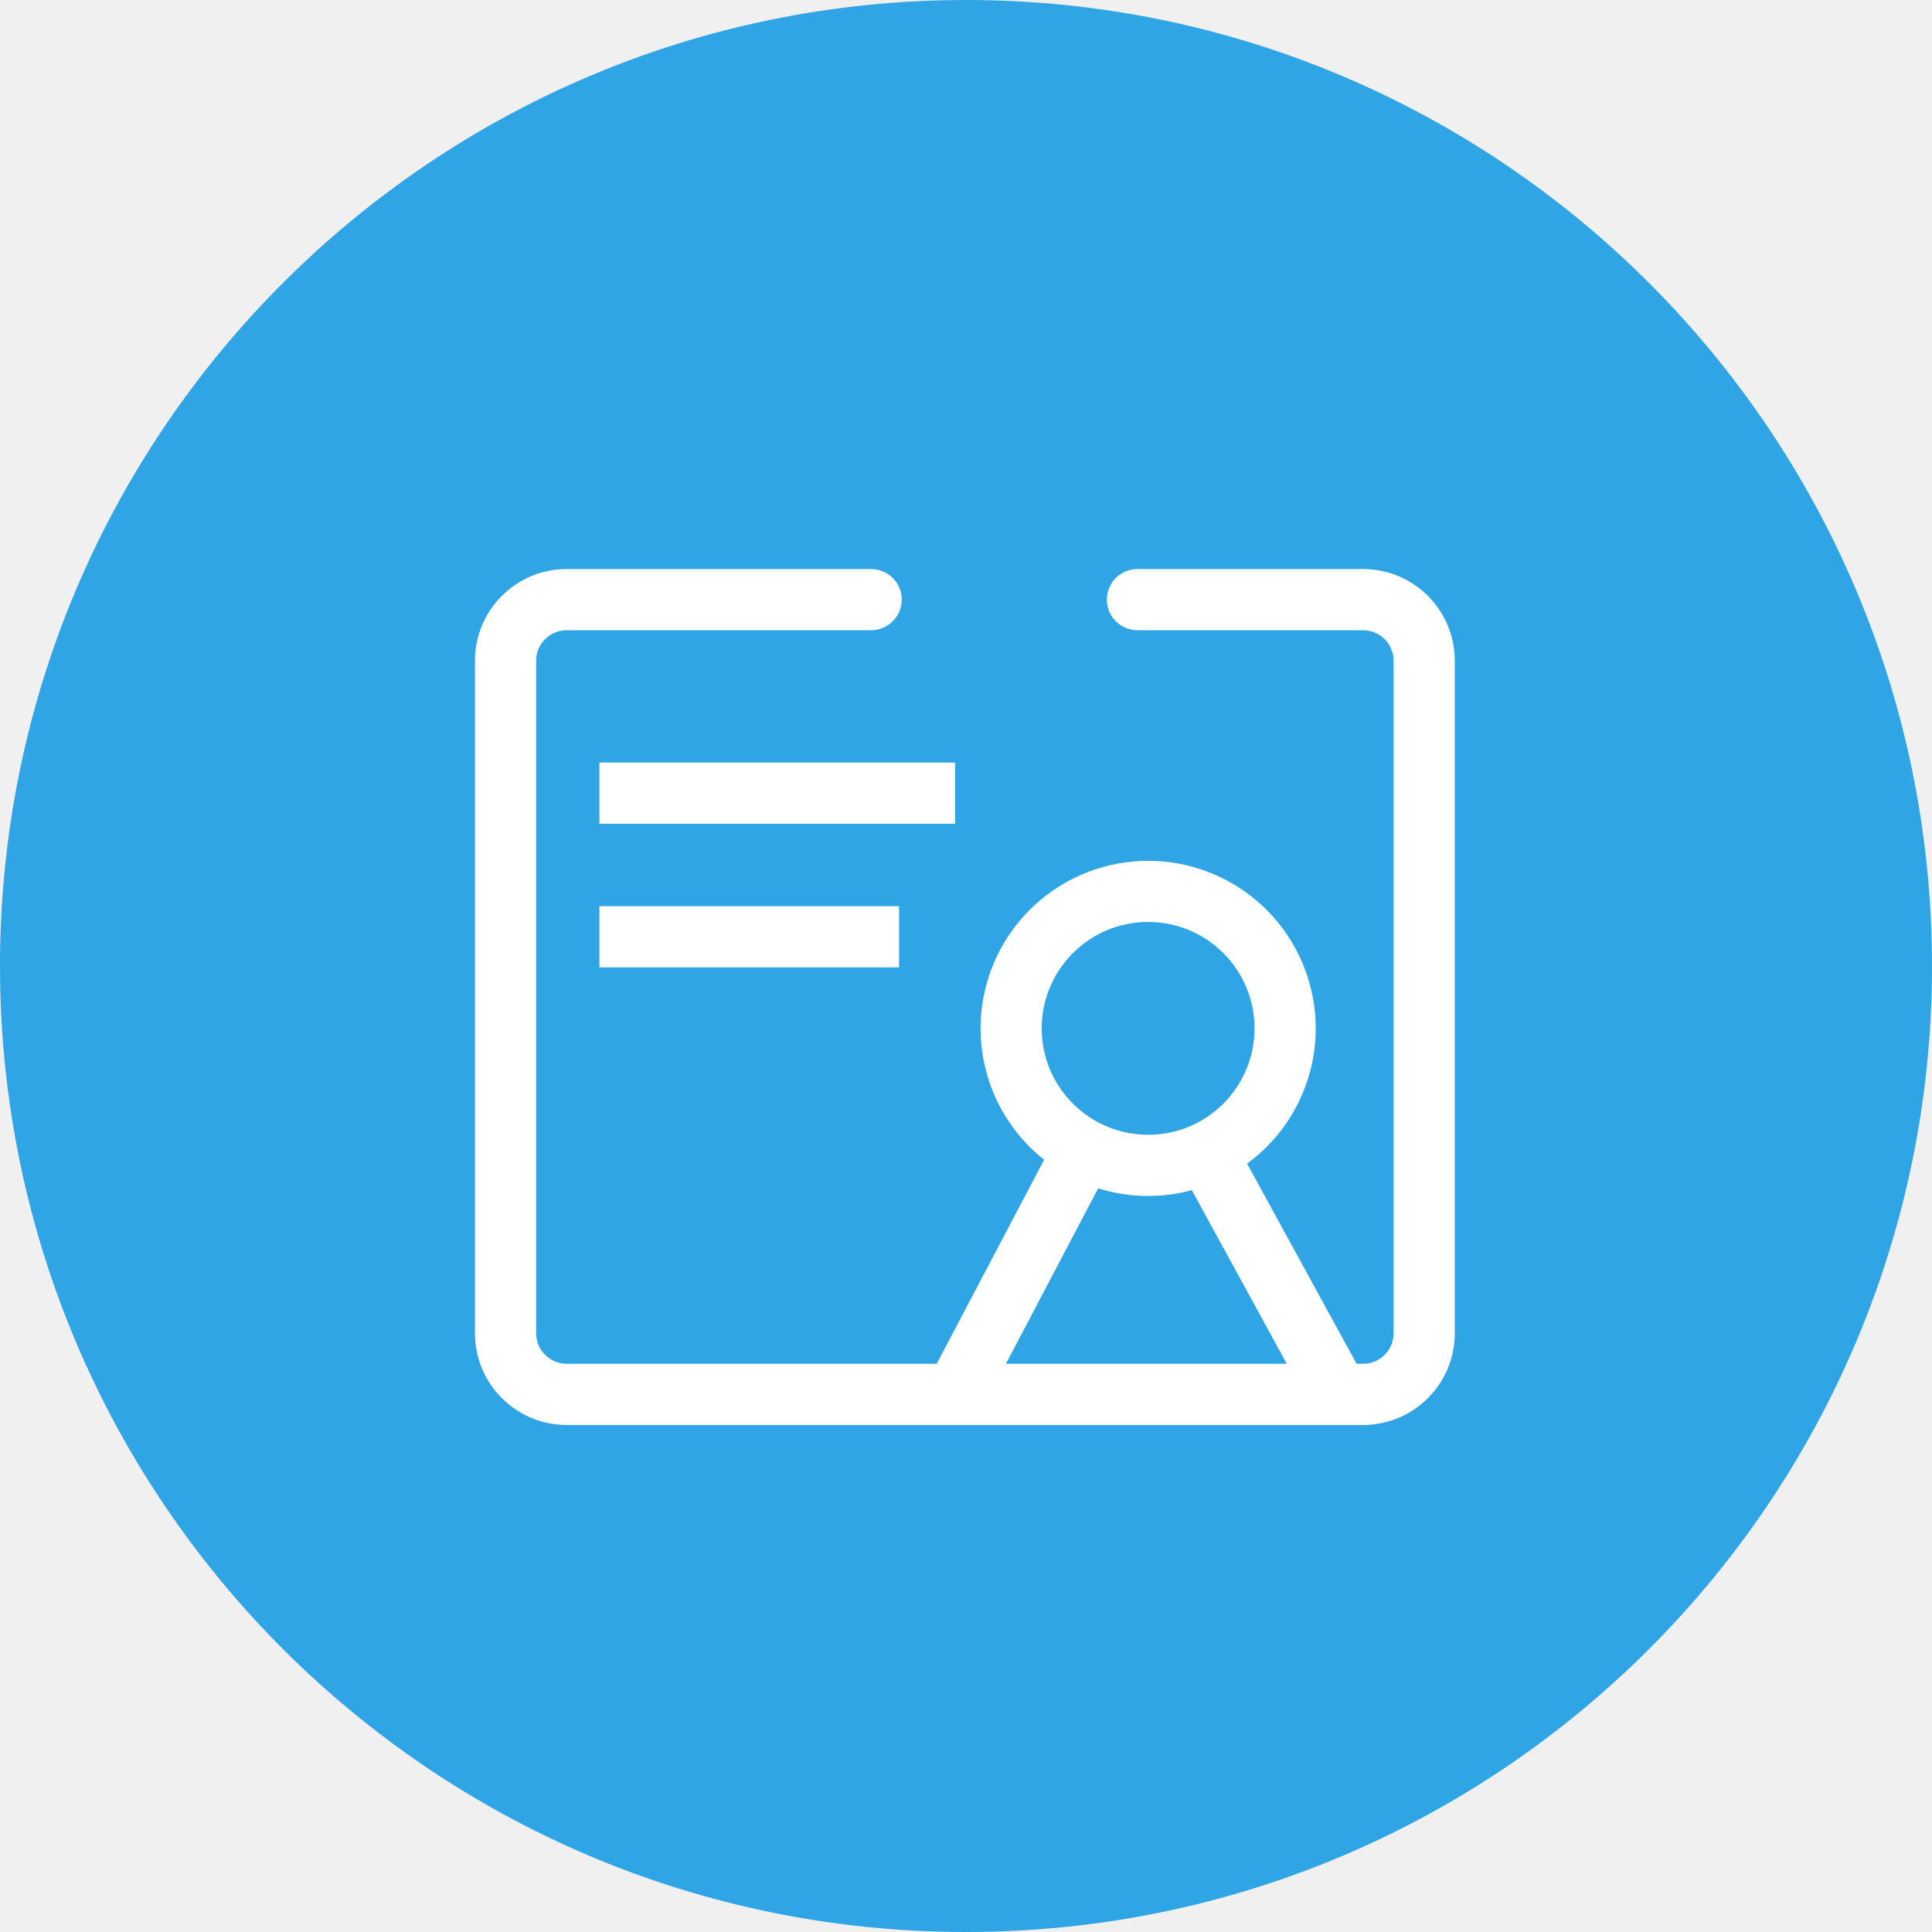
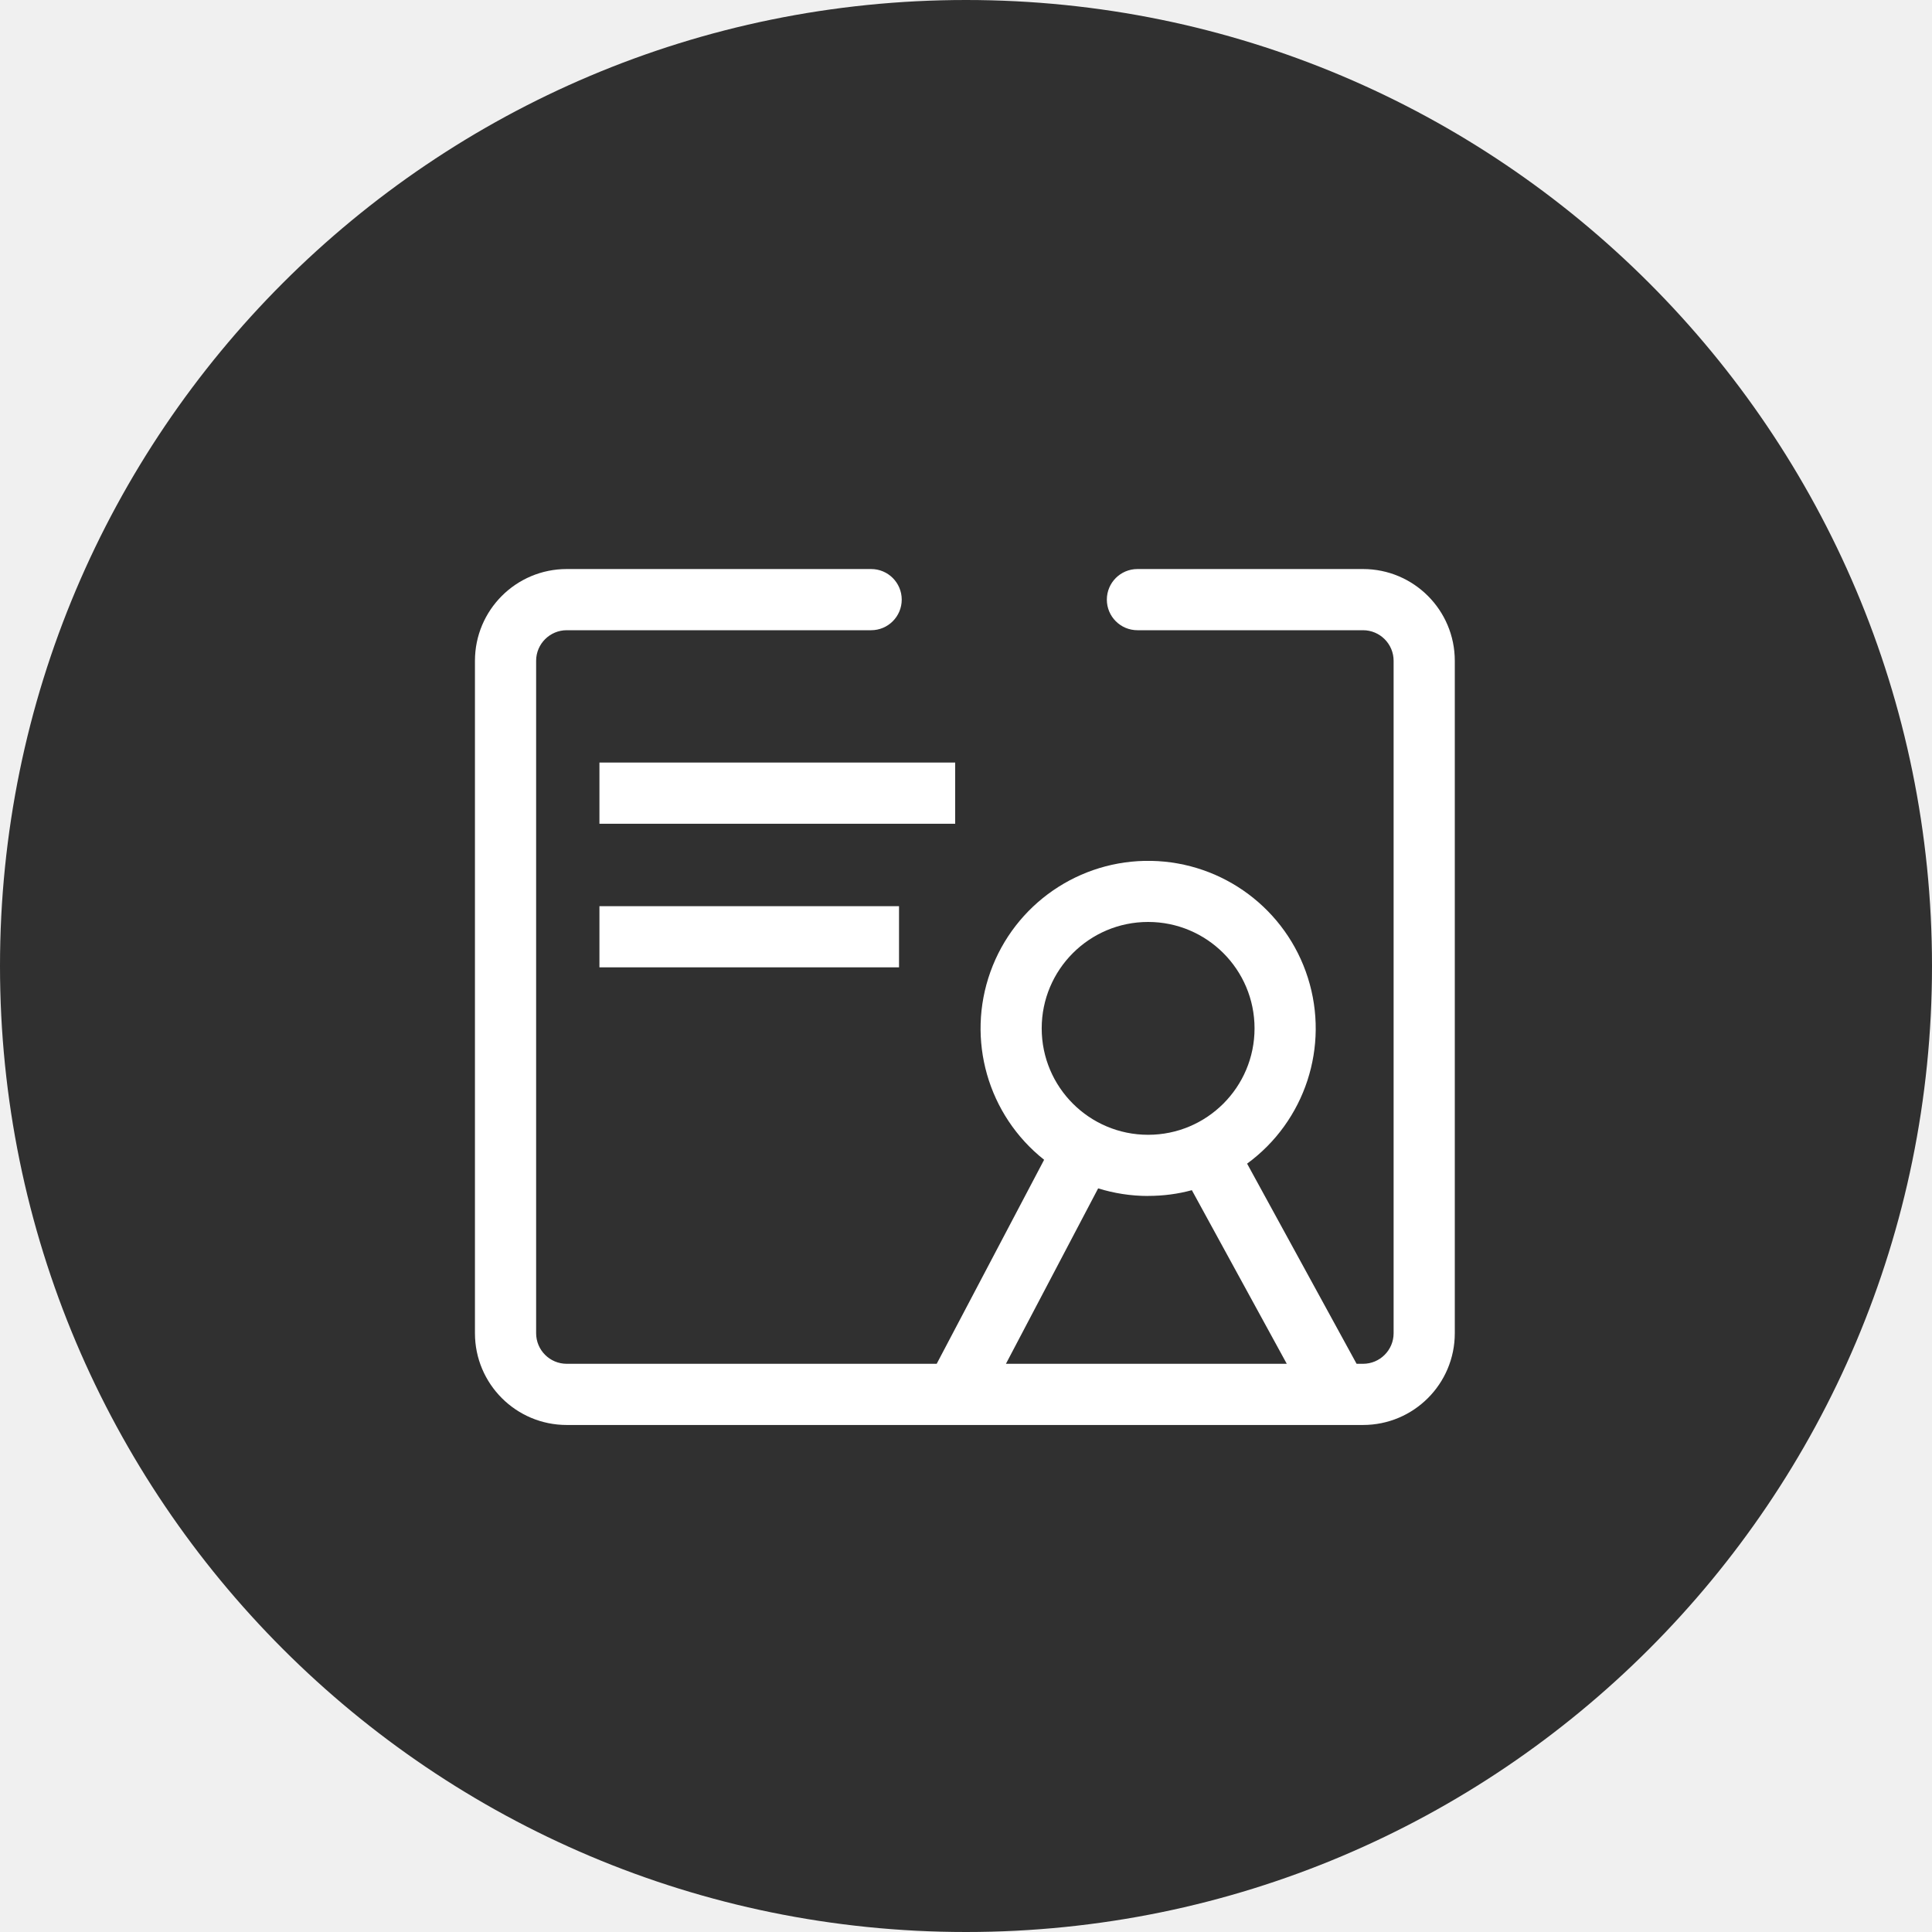
<svg xmlns="http://www.w3.org/2000/svg" fill="currentColor" viewBox="0 0 30 30">
-   <circle opacity=".8" cx="15" cy="15" r="15" fill="#0092E4" />
+   <circle opacity=".8" cx="15" cy="15" r="15" fill="currentColor" />
  <path fill-rule="evenodd" clip-rule="evenodd" d="M8.325 10.26c0-.261.213-.474.475-.474h4.727a.475.475 0 000-.95H8.8c-.787 0-1.425.638-1.425 1.425v10.441c0 .787.638 1.425 1.425 1.425h12.365c.787 0 1.425-.638 1.425-1.425V10.261c0-.787-.638-1.425-1.425-1.425h-3.503a.475.475 0 000 .95h3.503c.262 0 .475.213.475.475v10.441a.475.475 0 01-.475.475h-.1l-1.7-3.108a2.602 2.602 0 10-3.152-.06l-1.668 3.168H8.8a.475.475 0 01-.475-.475V10.261zm9.503 8.31c.235 0 .463-.03.679-.089l1.474 2.696H15.62l1.432-2.724c.246.076.506.118.777.118zm0-4.254a1.652 1.652 0 100 3.305 1.652 1.652 0 000-3.305zm-8.52-1.525h5.524v-.95H9.308v.95zm0 2.23h4.652v-.95H9.308v.95z" fill="#fff" />
</svg>
